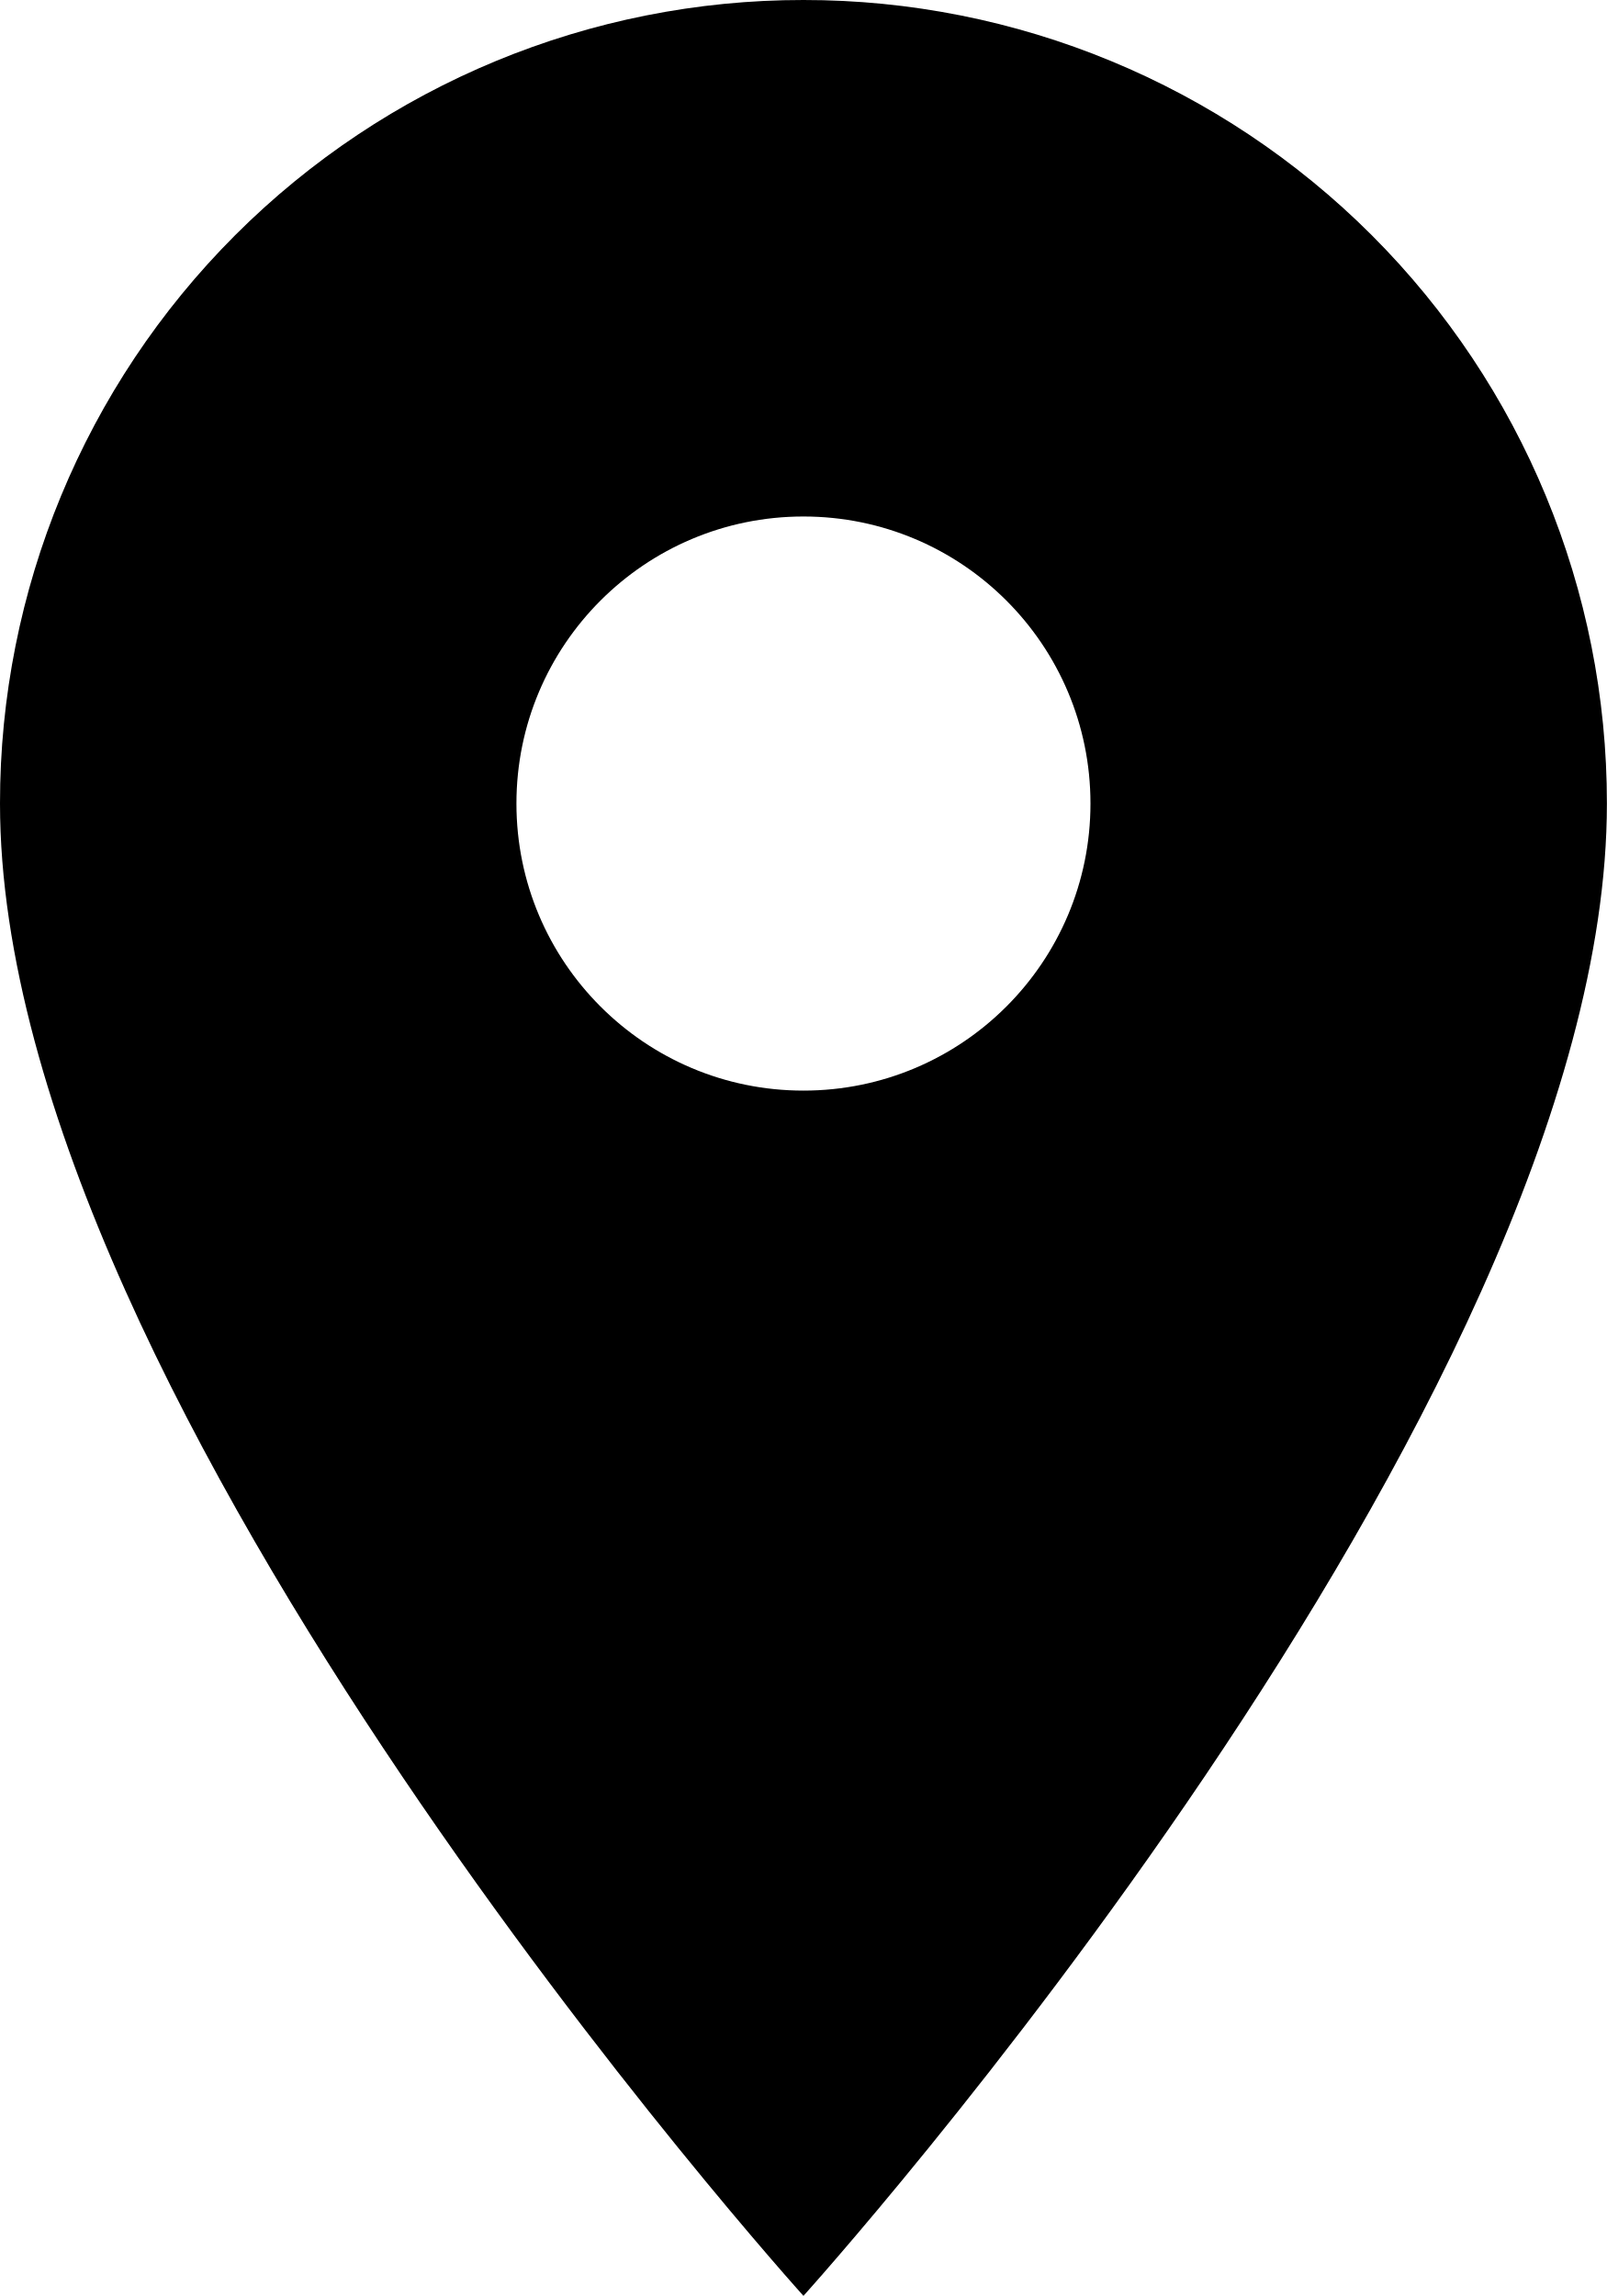
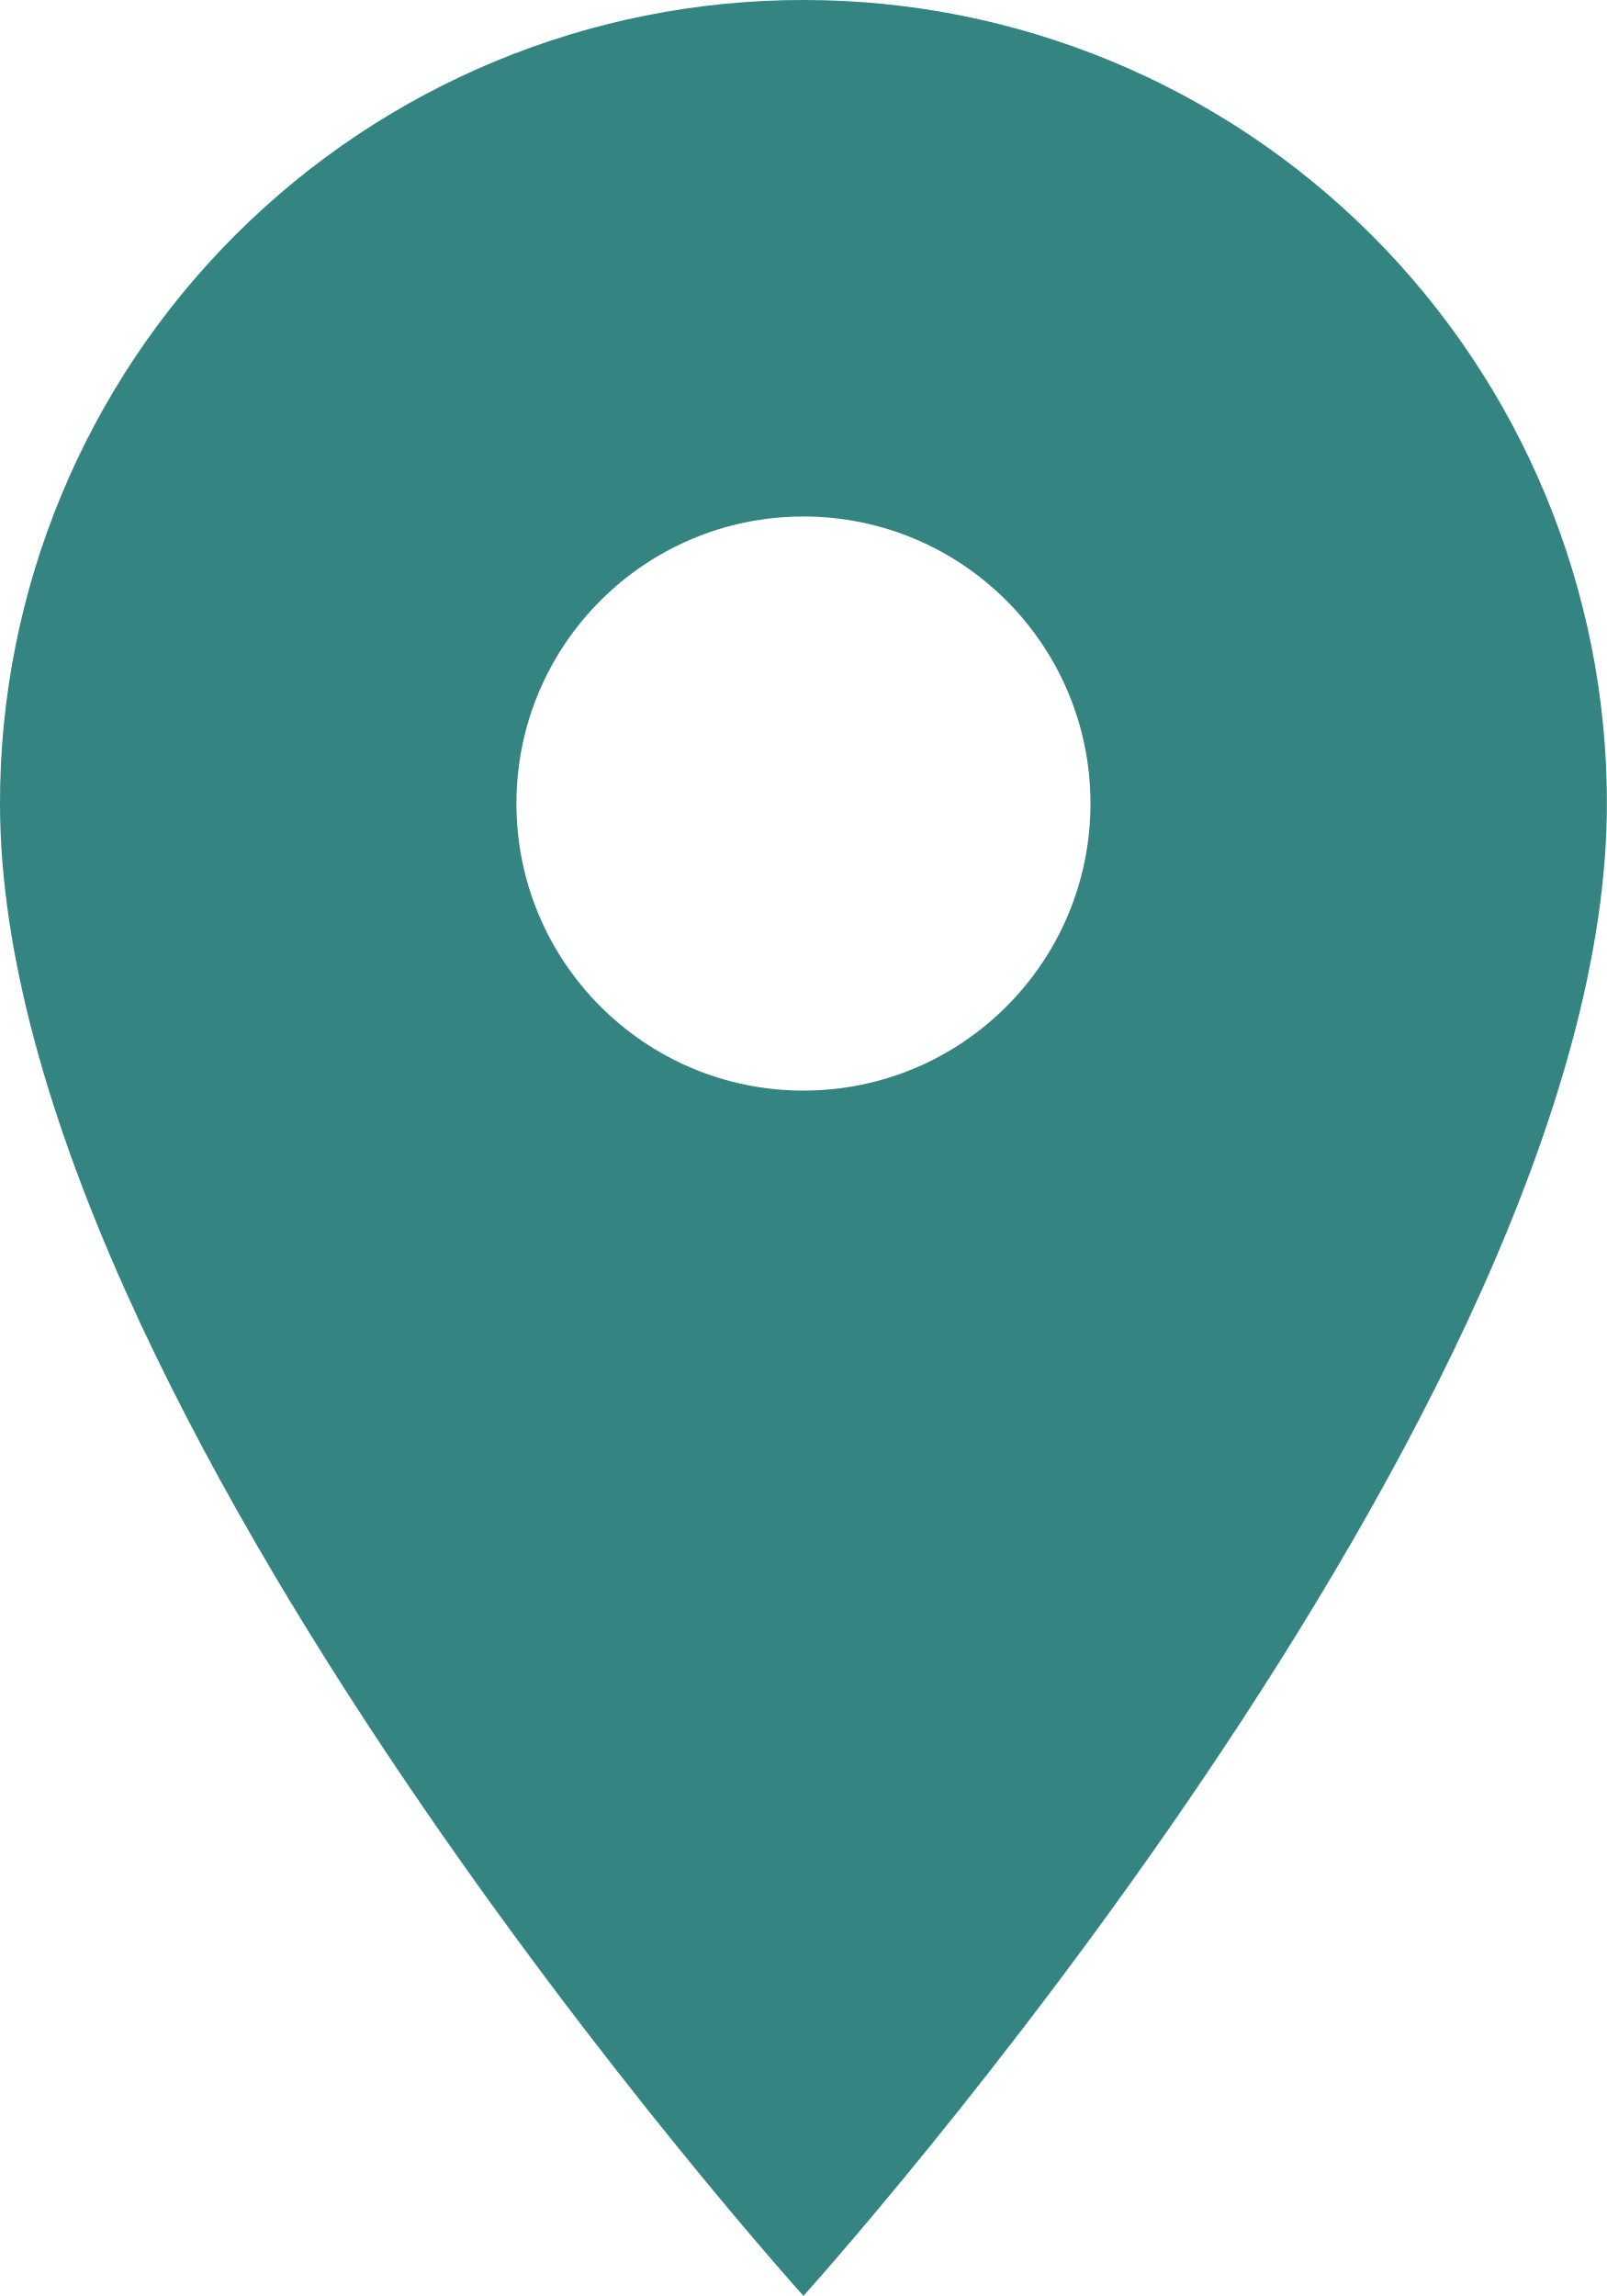
<svg xmlns="http://www.w3.org/2000/svg" width="11.466" height="16.381" viewBox="0 0 11.466 16.381">
-   <path id="ic_place_24px" d="M10.733,2A5.729,5.729,0,0,0,5,7.733c0,4.3,5.733,                   10.647,5.733,10.647s5.733-6.347,5.733-10.647A5.729,5.729,0,0,0,10.733,                   2Zm0,7.781a2.048,2.048,0,1,1,2.048-2.048A2.048,2.048,0,0,1,10.733,9.781Z" transform="translate(-5 -2)" fill="" />
+   <path id="ic_place_24px" d="M10.733,2A5.729,5.729,0,0,0,5,7.733c0,4.3,5.733,                   10.647,5.733,10.647s5.733-6.347,5.733-10.647A5.729,5.729,0,0,0,10.733,                   2Zm0,7.781a2.048,2.048,0,1,1,2.048-2.048A2.048,2.048,0,0,1,10.733,9.781Z" transform="translate(-5 -2)" fill="#348481" />
</svg>
